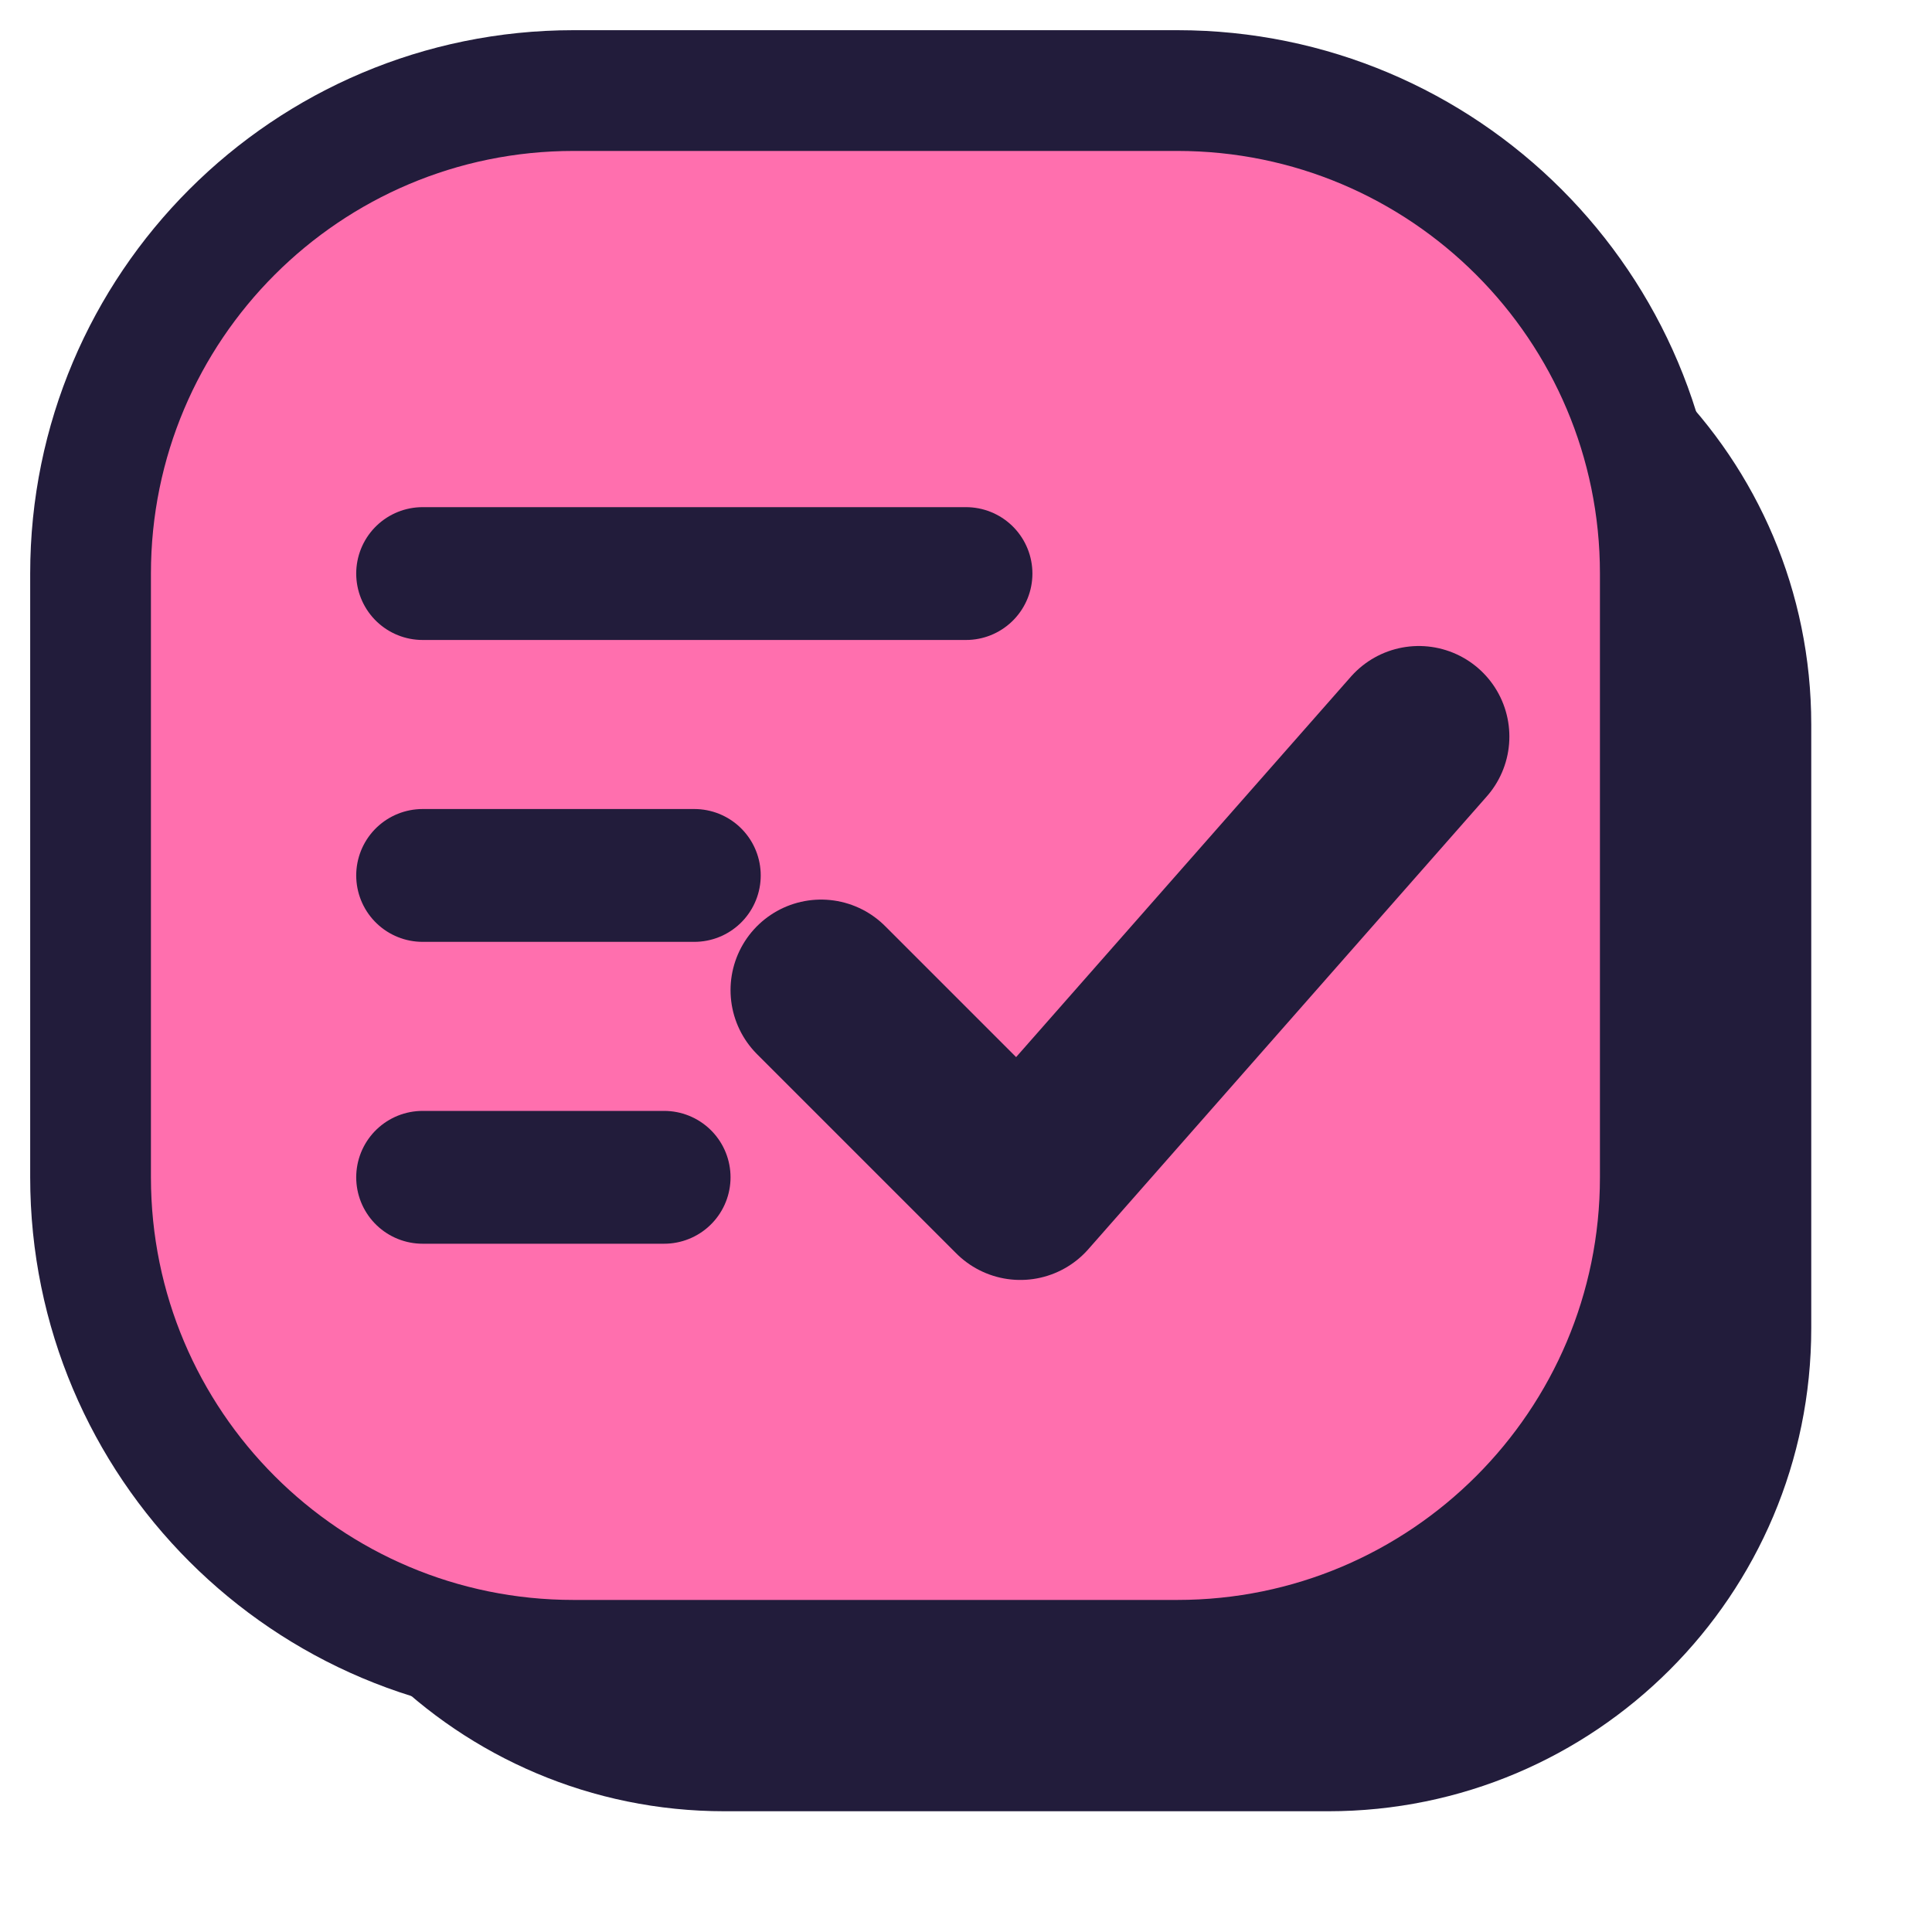
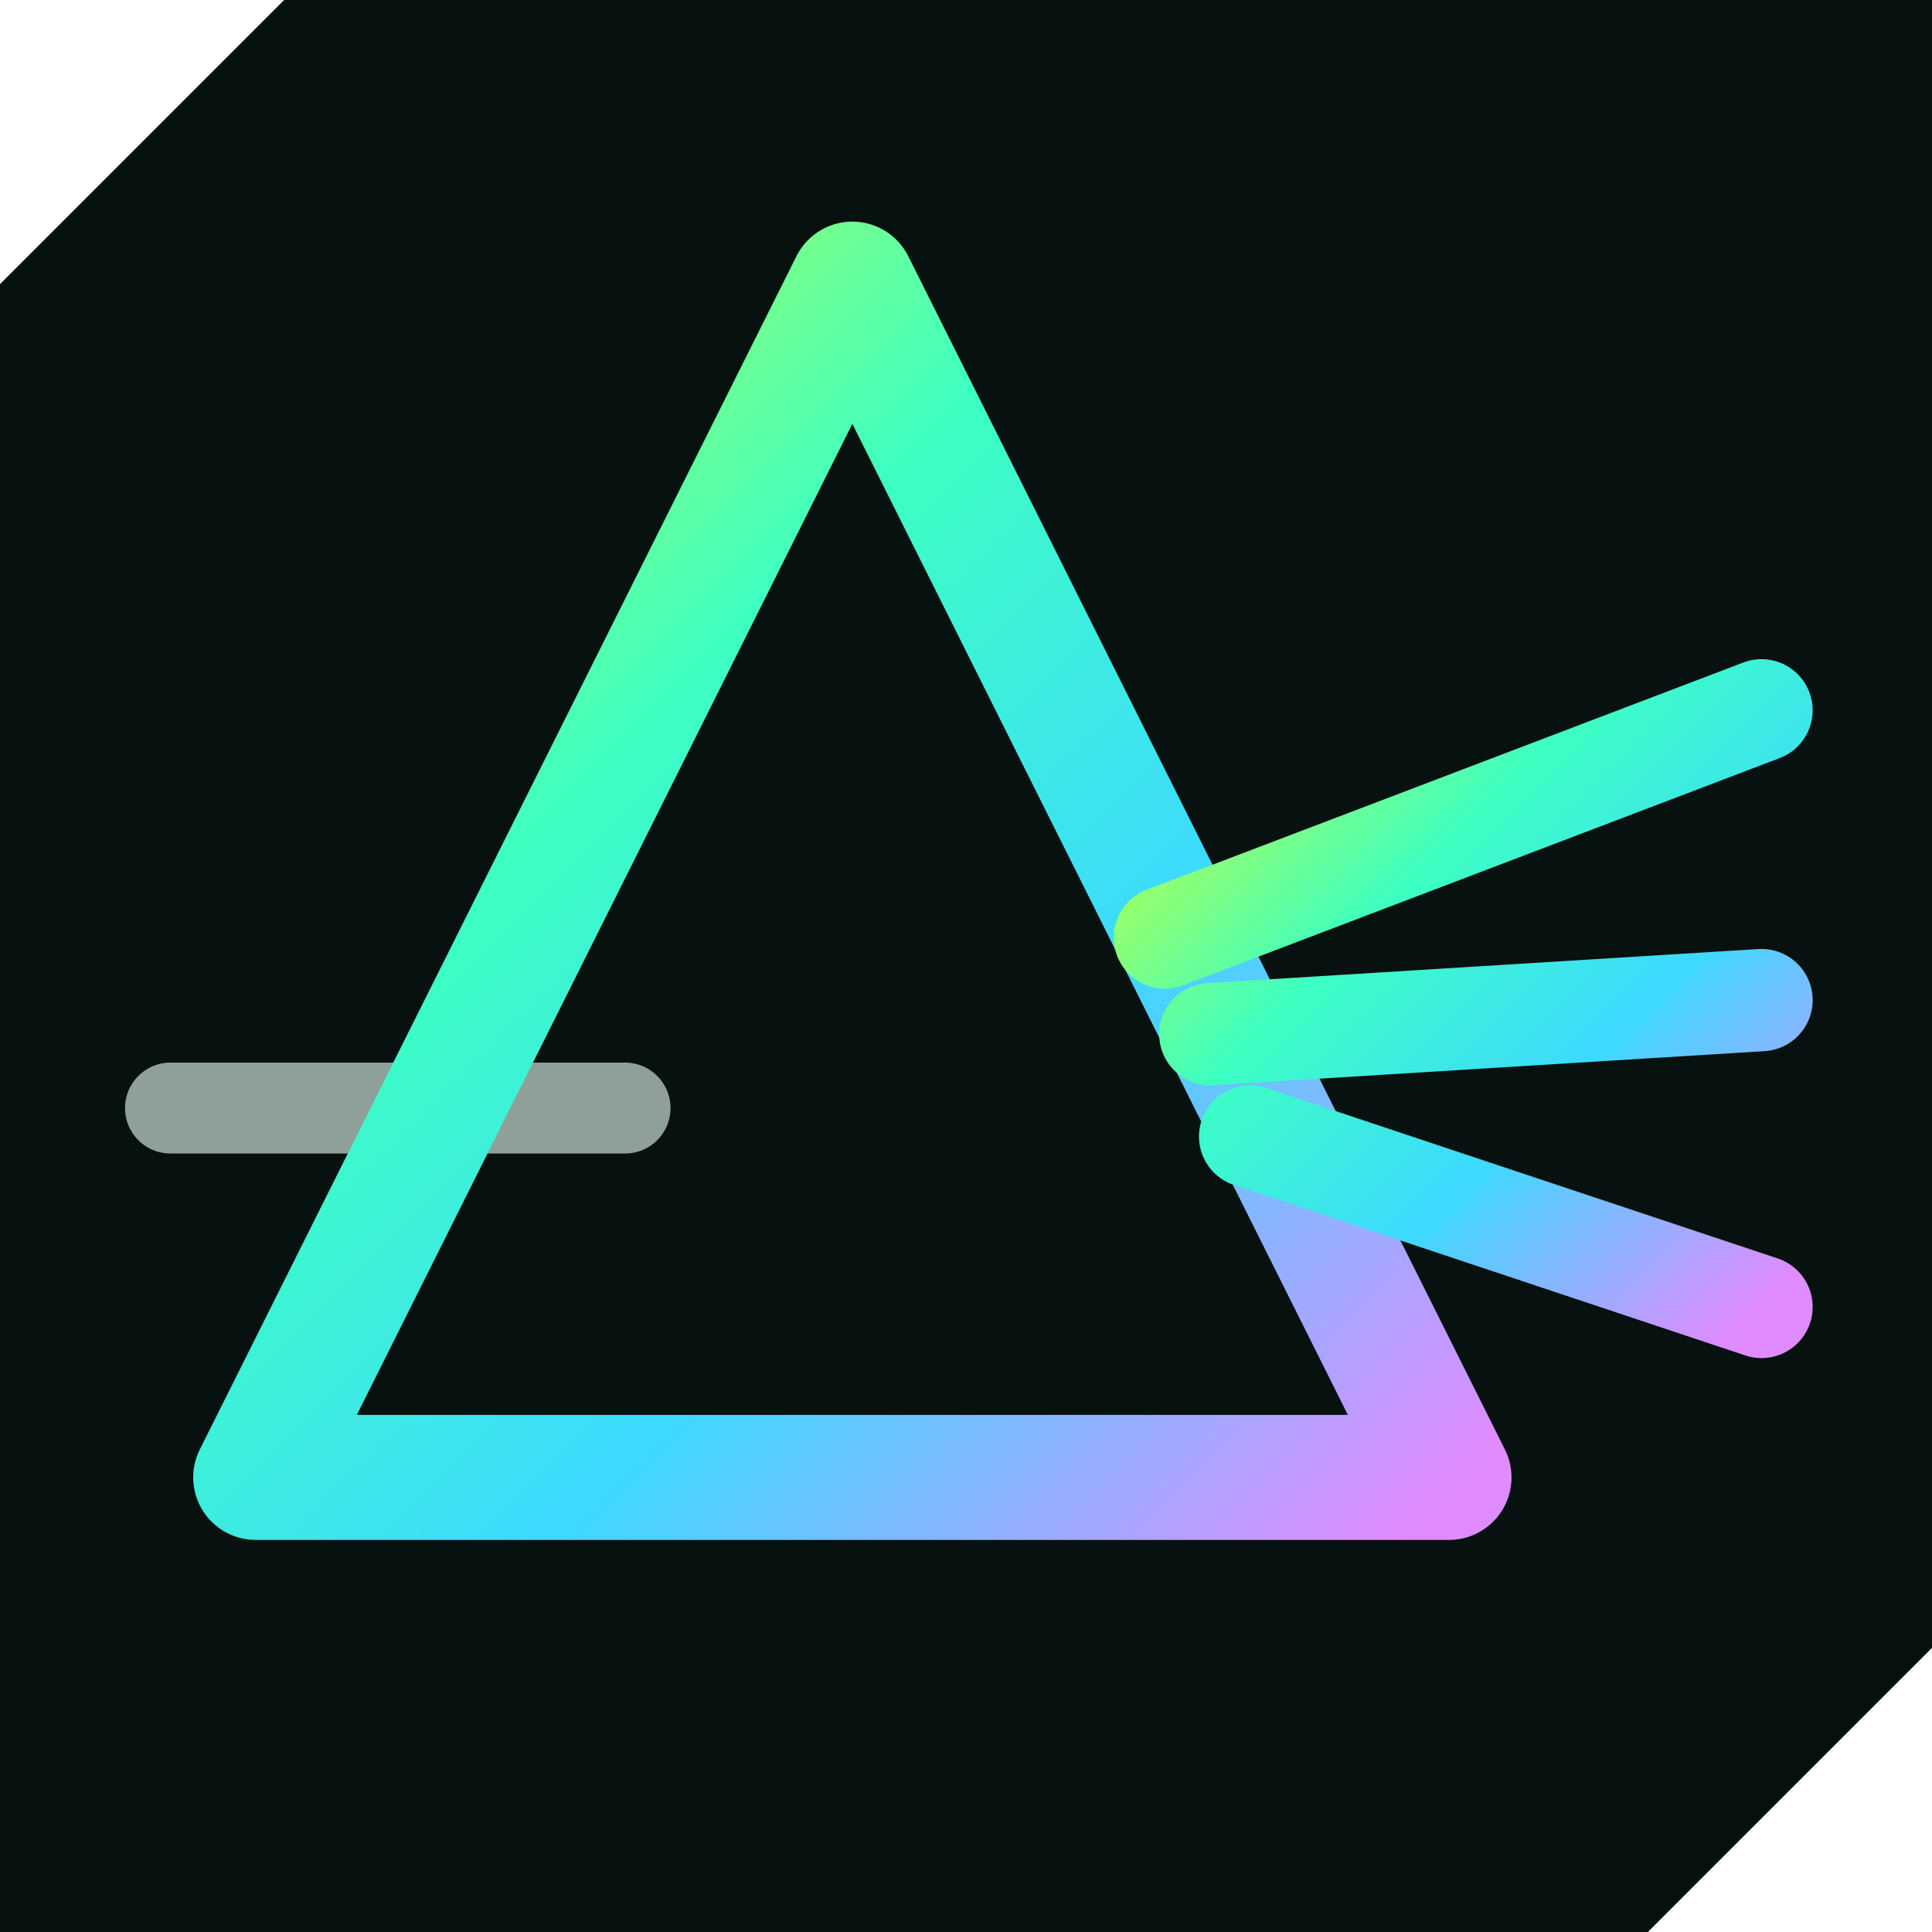
- <svg xmlns="http://www.w3.org/2000/svg" width="64" height="64" viewBox="0 0 32 32">
-   <rect x="4" y="4" width="26" height="26" rx="8" fill="#221c3b" />
-   <rect x="1.5" y="1.5" width="26" height="26" rx="8" fill="#ff6fae" stroke="#221c3b" stroke-width="2" />
-   <path d="M7 9.5h9M7 14.5h4.5M7 19.5h4" stroke="#221c3b" stroke-width="2.2" stroke-linecap="round" />
-   <path d="m13.6 16.4 3.3 3.3 6.6-7.5" fill="none" stroke="#221c3b" stroke-width="3" stroke-linecap="round" stroke-linejoin="round" />
+ <svg xmlns="http://www.w3.org/2000/svg" width="64" height="64" viewBox="0 0 34 34">
+   <defs>
+     <linearGradient id="p" x1="0" y1="0" x2="1" y2="1">
+       <stop offset="0" stop-color="#C8FF3D" />
+       <stop offset=".35" stop-color="#3DFFC2" />
+       <stop offset=".65" stop-color="#3DD9FF" />
+       <stop offset="1" stop-color="#E08BFF" />
+     </linearGradient>
+   </defs>
+   <path d="M5 0H34V29L29 34H0V5z" fill="#07110F" />
+   <path d="M3 19.5h8" stroke="#EAFFF7" stroke-width="1.6" stroke-linecap="round" opacity=".6" />
+   <path d="M15 5 25.5 26H4.5z" fill="none" stroke="url(#p)" stroke-width="2.2" stroke-linejoin="round" />
+   <path d="M20.5 16.5 31 12.5M21.3 18.2 31 17.6M22 20 31 23" stroke="url(#p)" stroke-width="1.8" stroke-linecap="round" fill="none" />
</svg>
